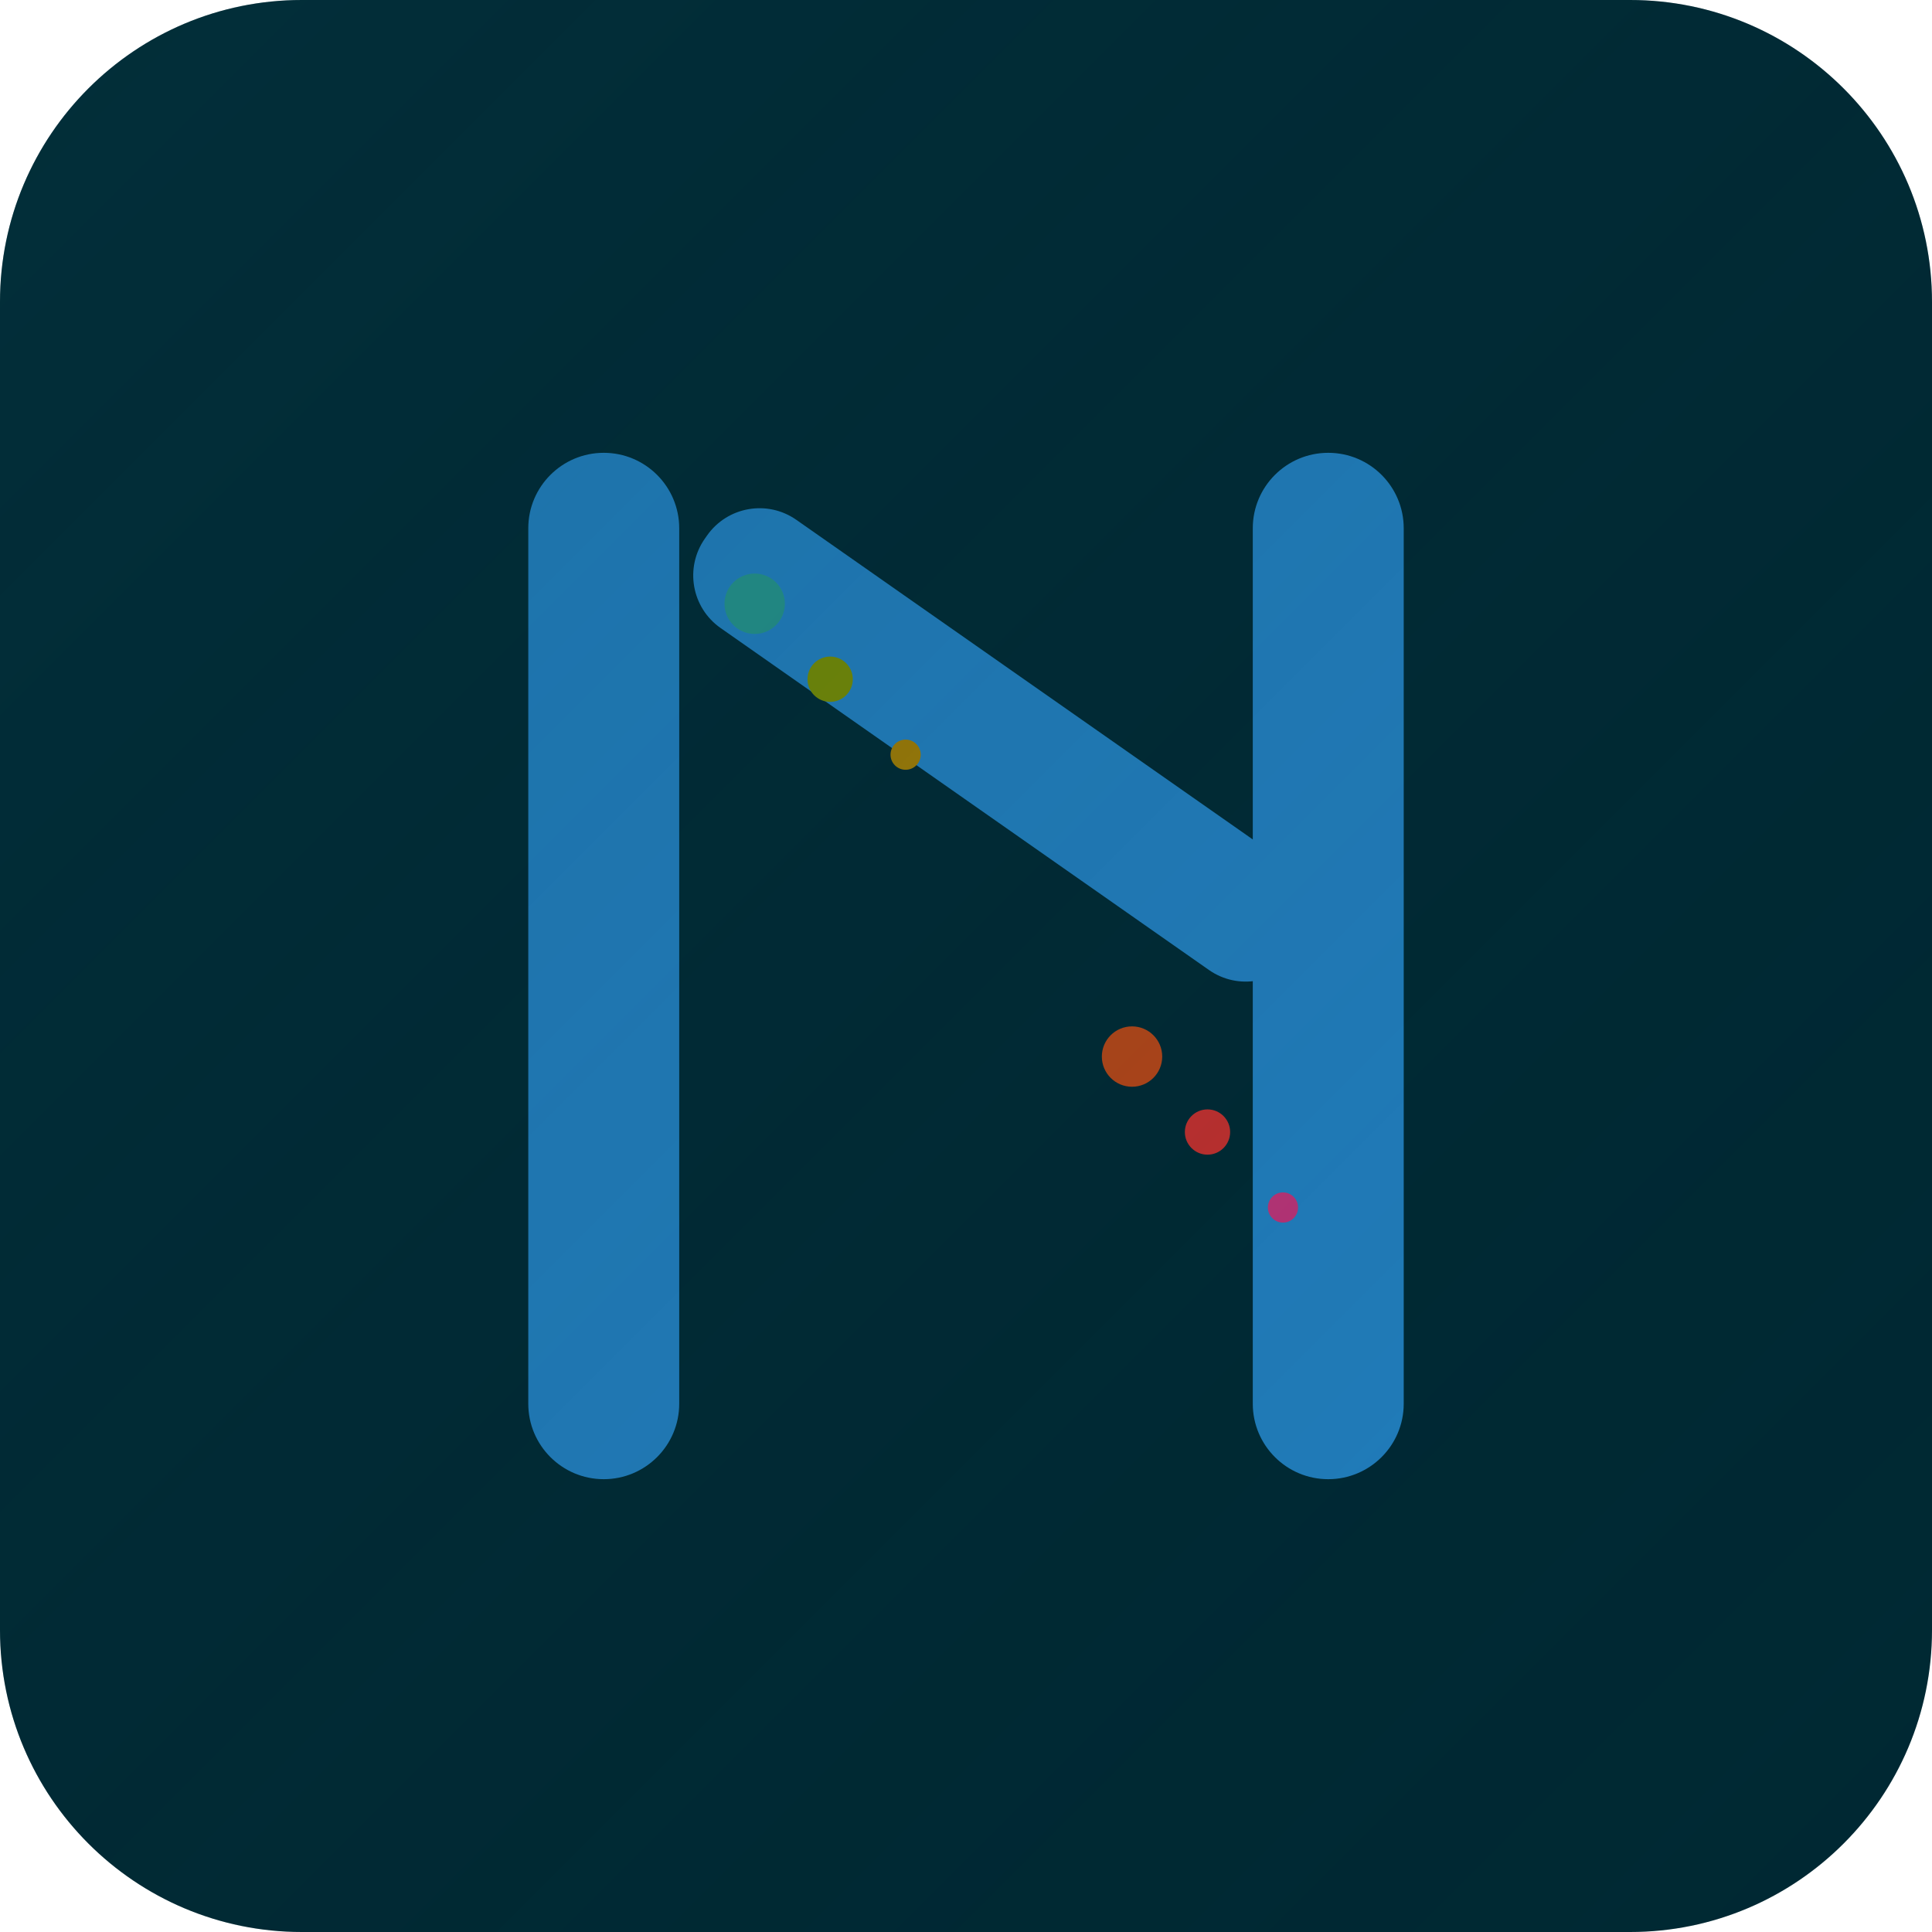
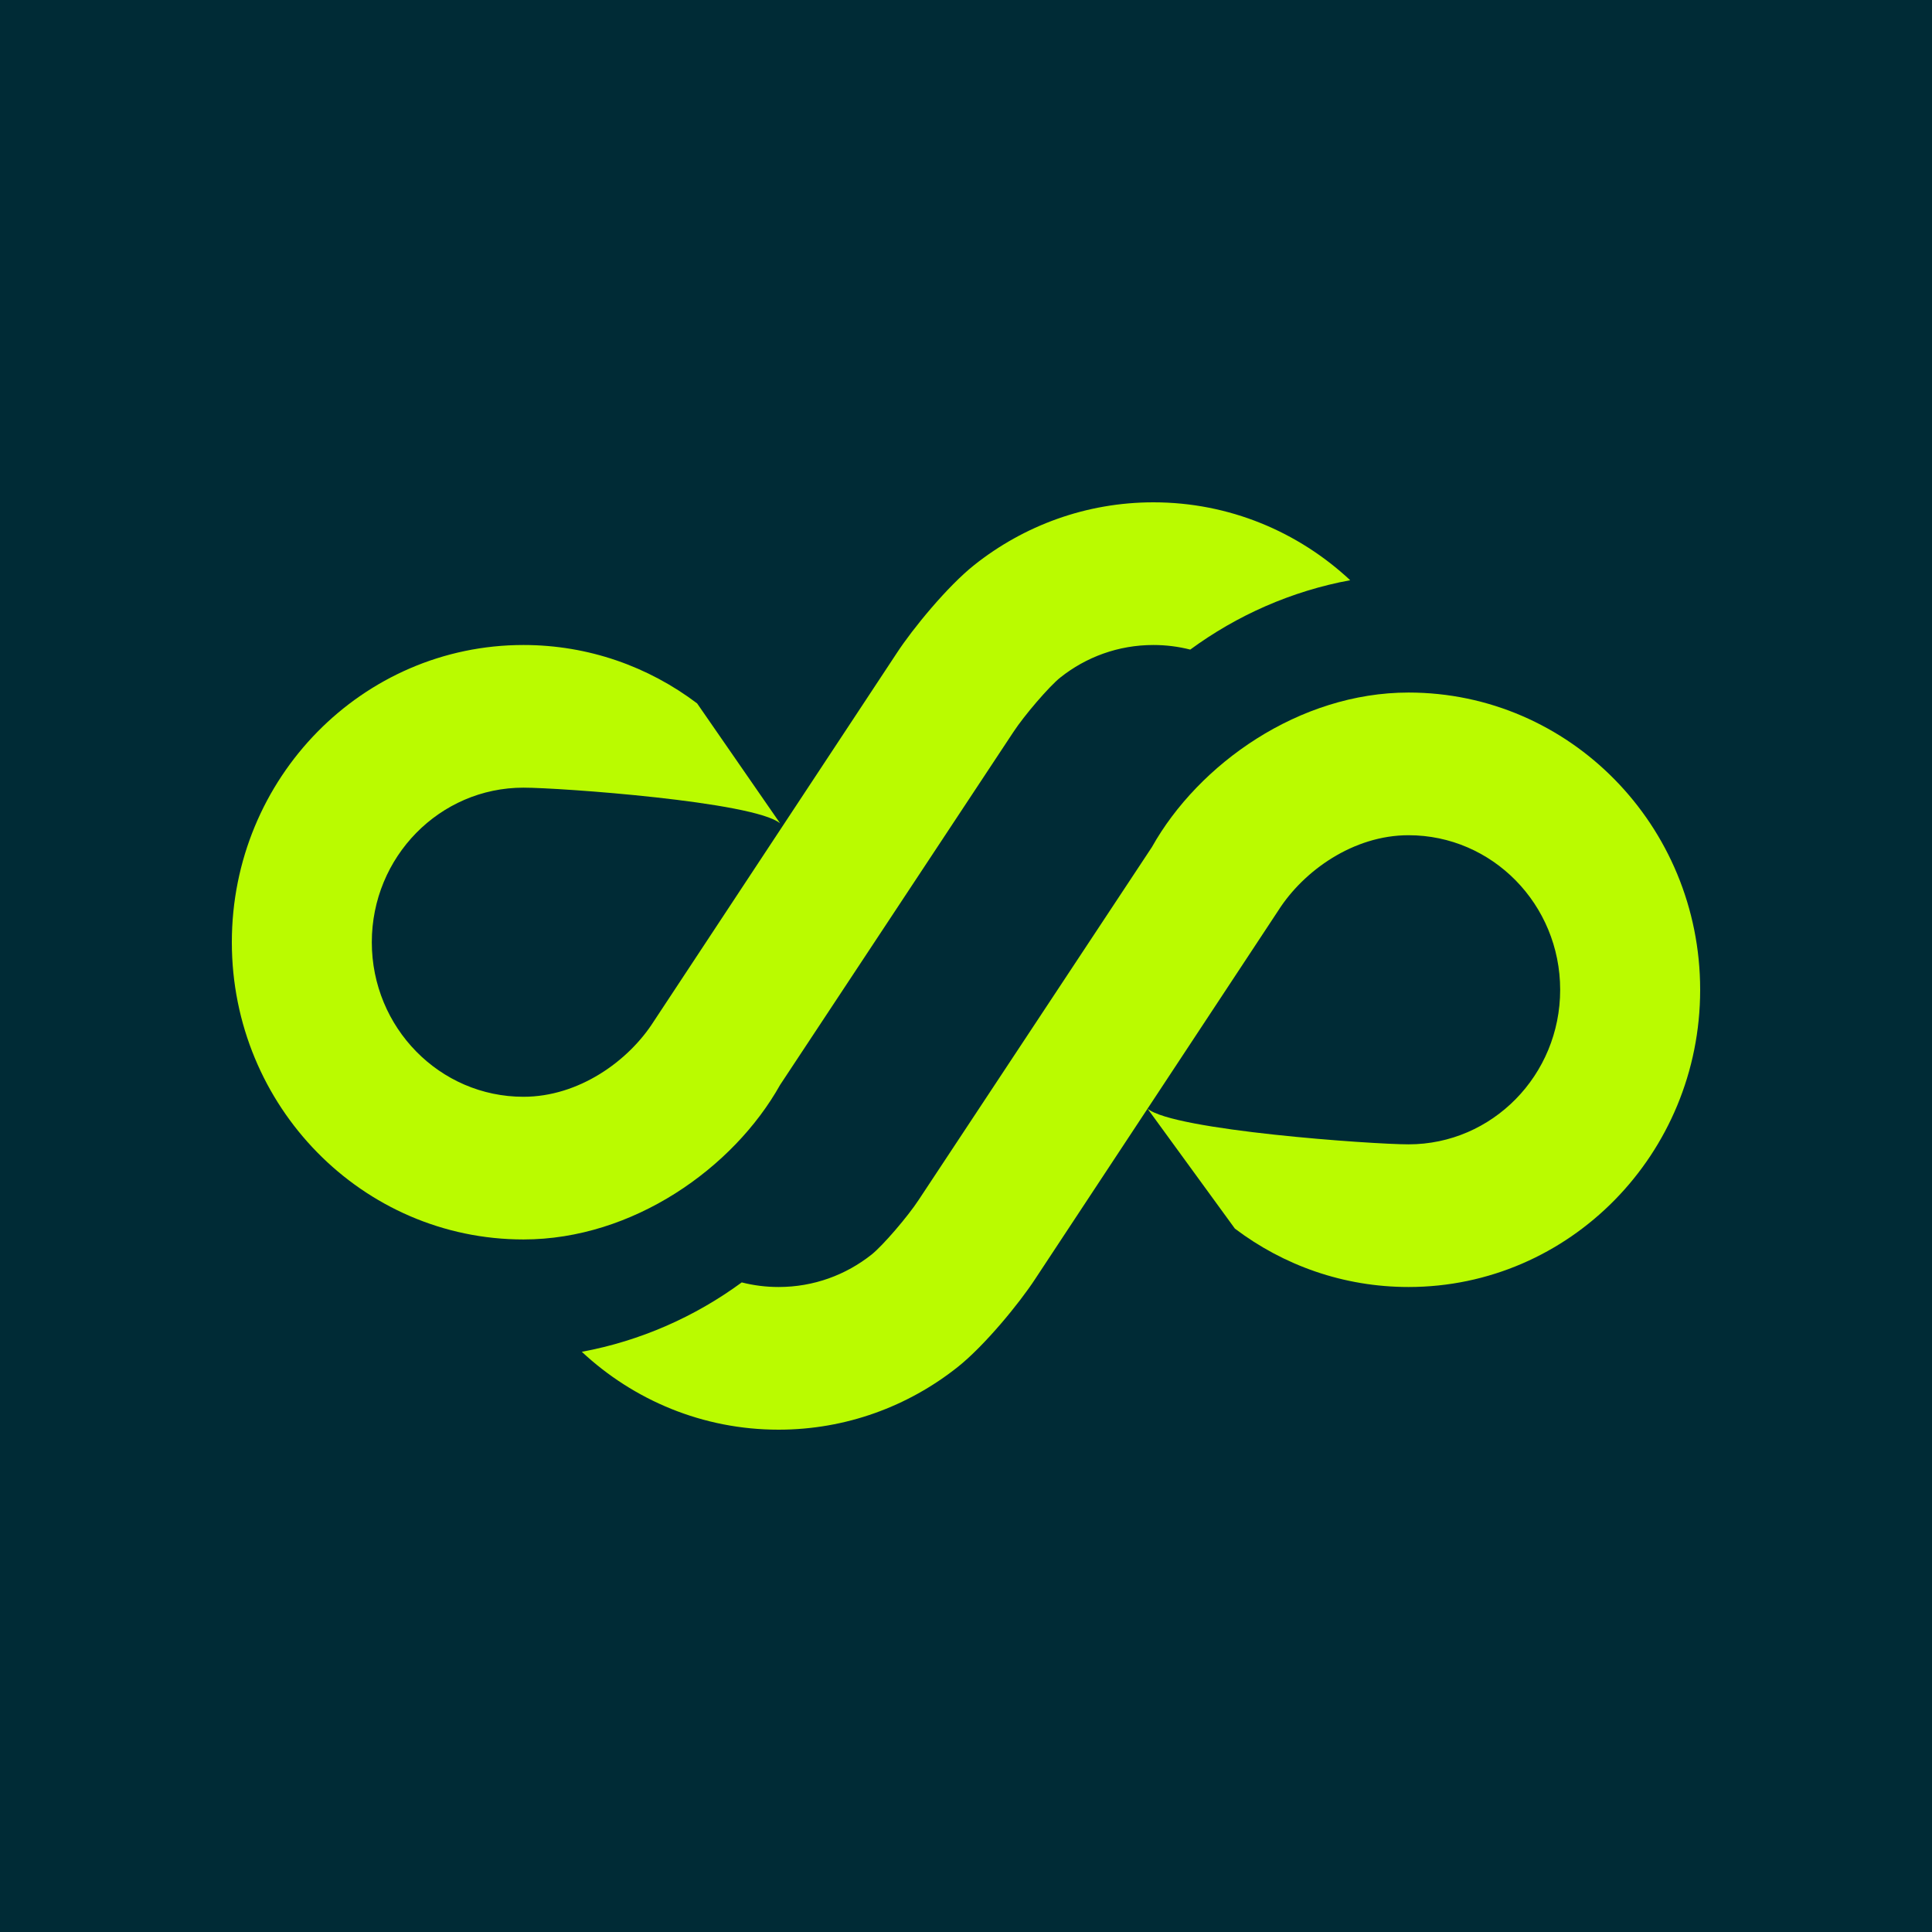
- <svg xmlns="http://www.w3.org/2000/svg" width="512" height="512" viewBox="0 0 512 512" fill="none">
-   <rect width="512" height="512" rx="80" fill="#002B36" />
-   <rect x="140" y="120" width="40" height="272" rx="20" fill="#268BD2" />
-   <rect x="332" y="120" width="40" height="272" rx="20" fill="#268BD2" />
-   <rect x="170" y="180" width="192" height="35" rx="17" fill="#268BD2" transform="rotate(35 266 197)" />
-   <circle cx="200" cy="160" r="8" fill="#2AA198" />
-   <circle cx="220" cy="180" r="6" fill="#859900" />
-   <circle cx="240" cy="200" r="4" fill="#B58900" />
-   <circle cx="300" cy="280" r="8" fill="#CB4B16" />
-   <circle cx="320" cy="300" r="6" fill="#DC322F" />
-   <circle cx="340" cy="320" r="4" fill="#D33682" />
-   <defs>
-     <linearGradient id="grad" x1="0%" y1="0%" x2="100%" y2="100%">
-       <stop offset="0%" style="stop-color:#073642;stop-opacity:0.3" />
-       <stop offset="100%" style="stop-color:#00141A;stop-opacity:0.1" />
-     </linearGradient>
-   </defs>
-   <rect width="512" height="512" rx="80" fill="url(#grad)" />
+ <svg xmlns="http://www.w3.org/2000/svg" width="100" height="100" viewBox="0 0 100 100" fill="none">
+   <rect width="100" height="100" fill="#002B36" />
+   <path d="M59.7 33.385C57.88 33.385 56.213 34.011 54.883 35.067C54.311 35.521 53.007 37.04 52.452 37.89L40.378 56.154C37.963 60.462 32.753 64.154 27.095 64.154C18.758 64.154 12 57.266 12 48.769C12 40.273 18.758 33.385 27.095 33.385C30.462 33.385 33.571 34.508 36.082 36.407L40.378 42.615C39.026 41.492 28.975 40.769 27.095 40.769C22.76 40.769 19.245 44.351 19.245 48.769C19.245 53.188 22.76 56.769 27.095 56.769C29.956 56.769 32.529 54.923 33.832 52.877L46.418 33.802C47.24 32.542 49.046 30.34 50.432 29.241C52.989 27.211 56.211 26 59.7 26C63.626 26 67.201 27.528 69.886 30.031C66.839 30.597 64.026 31.848 61.607 33.623C60.996 33.467 60.357 33.385 59.7 33.385Z" fill="#BAFB00" />
+   <path d="M40.3 66.615C42.12 66.615 43.787 65.989 45.117 64.933C45.689 64.479 46.993 62.96 47.548 62.11L59.622 43.846C62.037 39.538 67.247 35.846 72.905 35.846C81.242 35.846 88 42.734 88 51.231C88 59.727 81.242 66.615 72.905 66.615C69.538 66.615 66.429 65.492 63.918 63.593L59.397 57.385C60.749 58.508 71.025 59.231 72.905 59.231C77.24 59.231 80.754 55.649 80.754 51.231C80.754 46.812 77.24 43.231 72.905 43.231C70.044 43.231 67.471 45.077 66.168 47.123L53.582 66.198C52.76 67.458 50.954 69.66 49.568 70.759C47.011 72.789 43.789 74 40.3 74C36.374 74 32.799 72.472 30.114 69.969C33.161 69.403 35.974 68.152 38.393 66.377C39.004 66.533 39.643 66.615 40.3 66.615Z" fill="#BAFB00" />
</svg>
